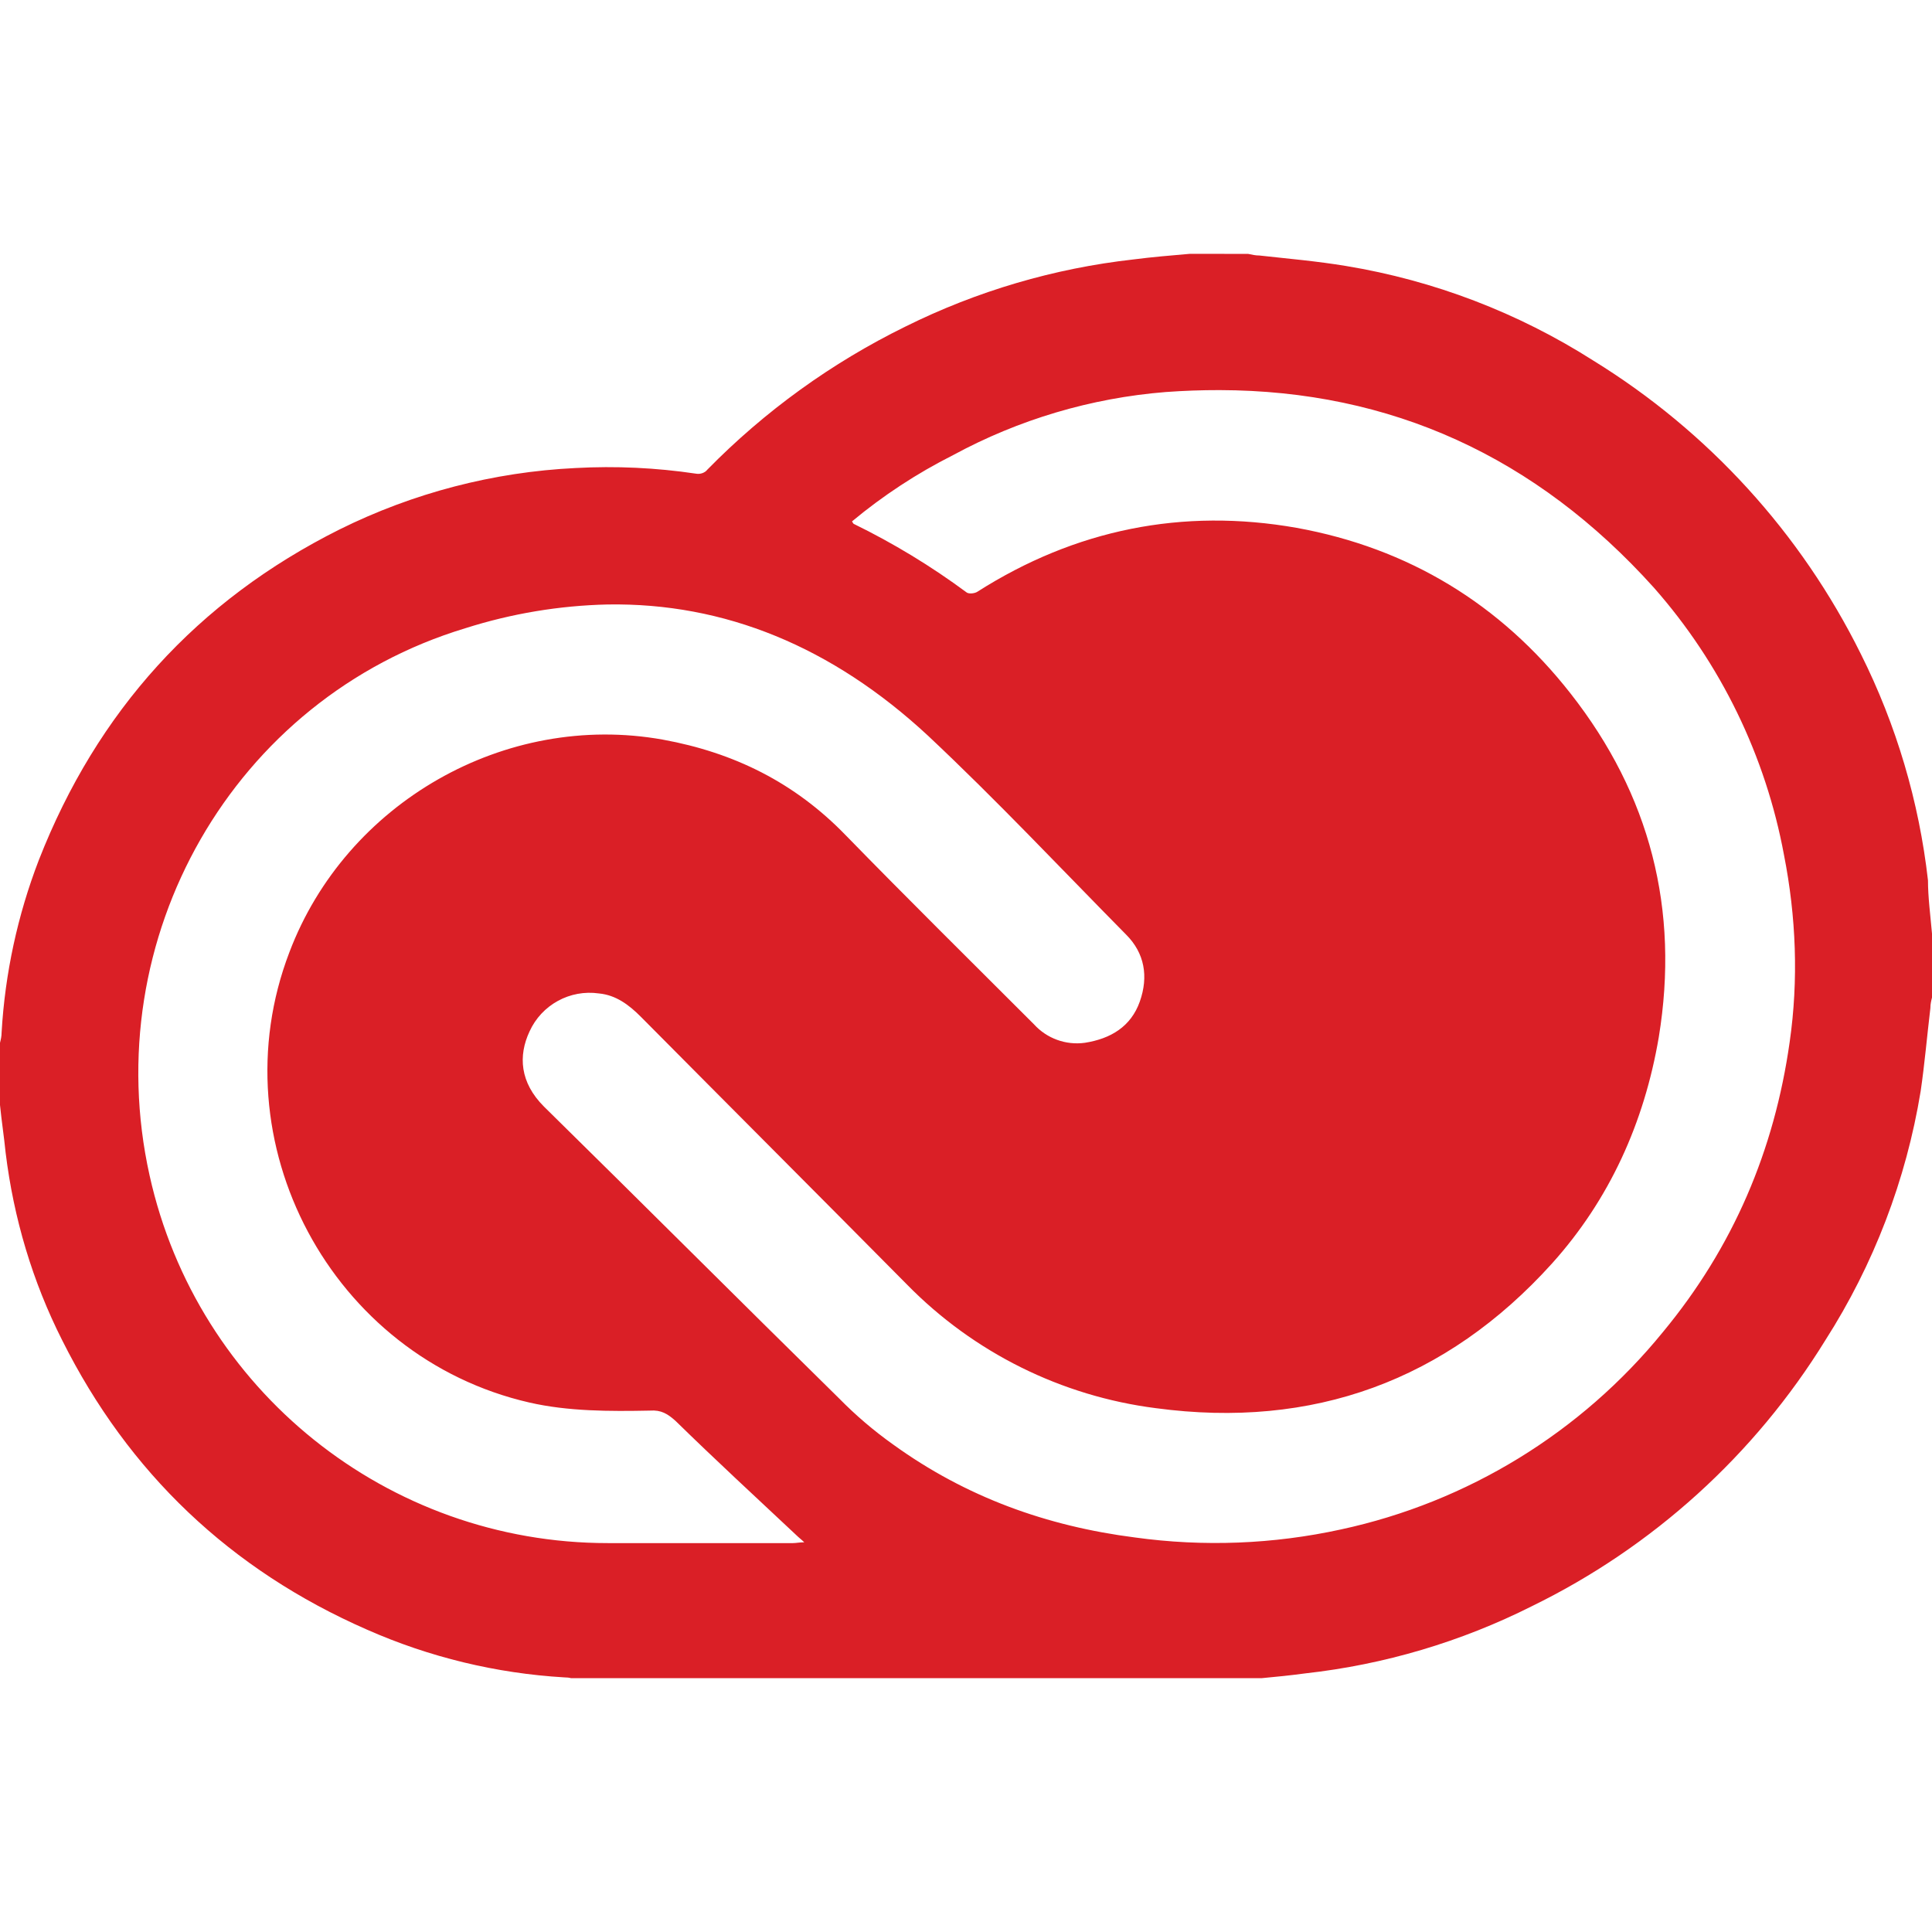
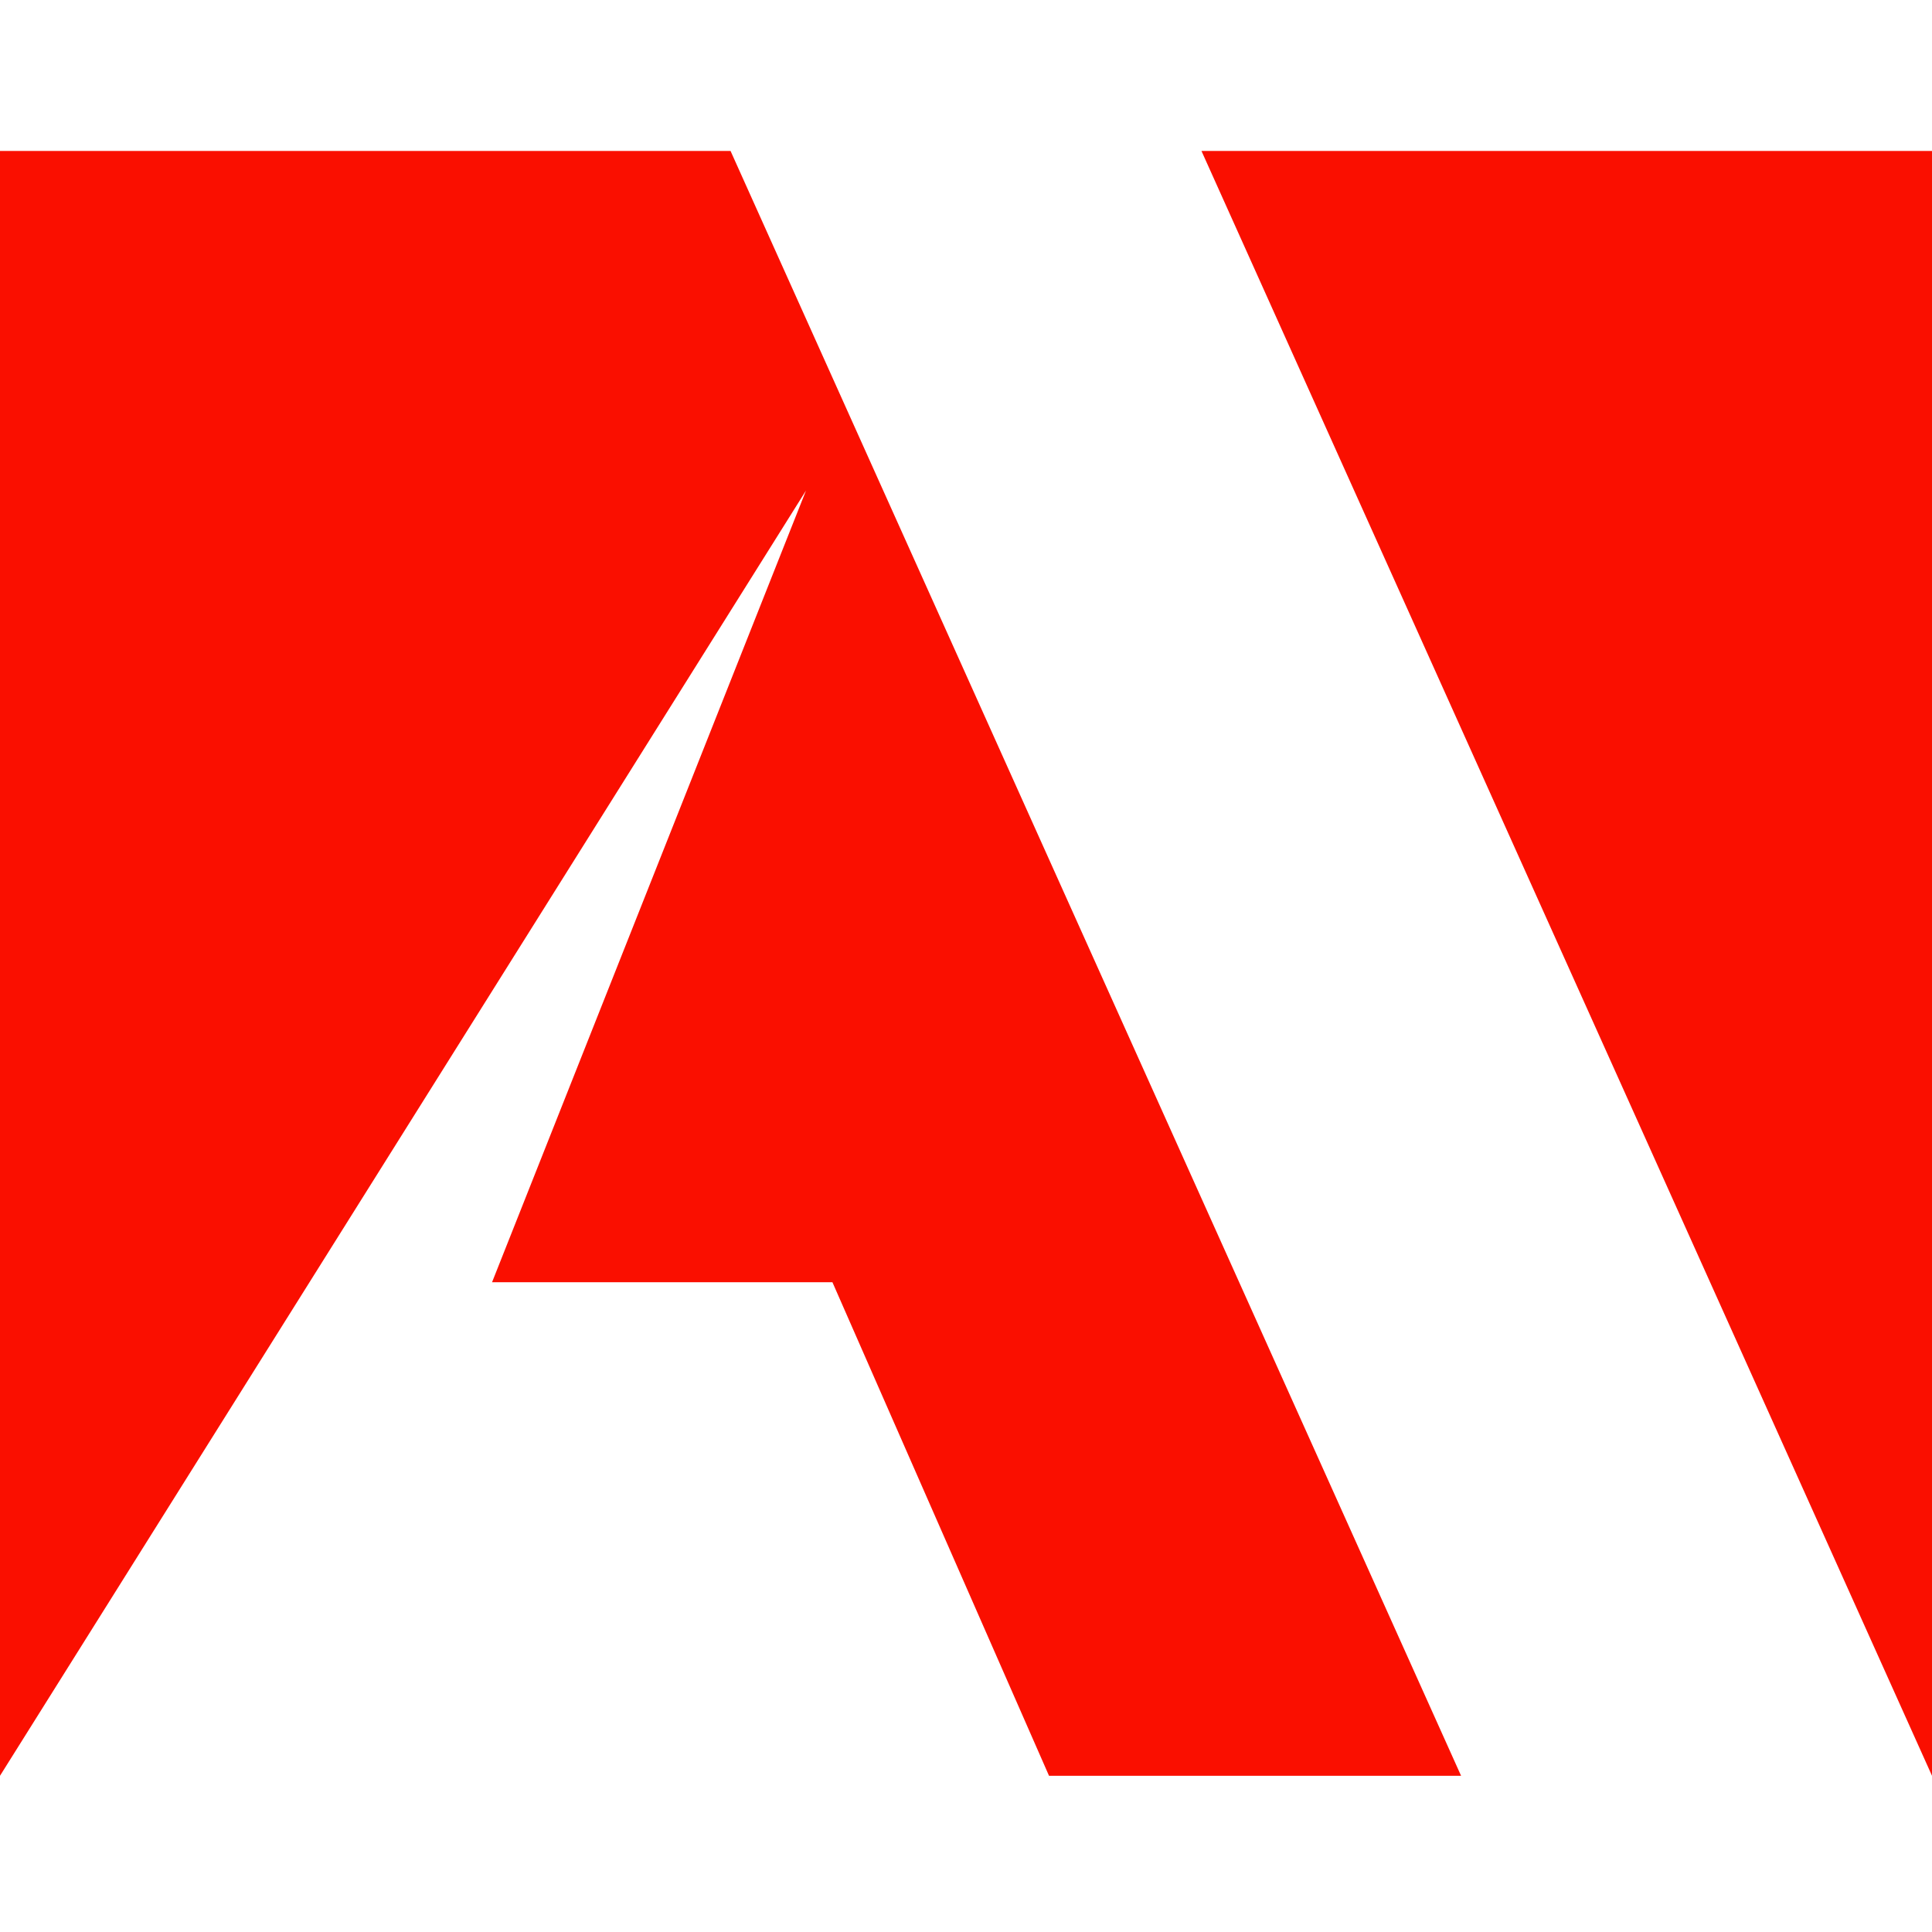
- <svg xmlns="http://www.w3.org/2000/svg" width="1em" height="1em" viewBox="0 0 24 24">
-   <path fill="#DA1F26" d="M14.782 3.153c-.231.02-.472.04-.703.07a8.5 8.5 0 0 0-2.832.834a9 9 0 0 0-2.46 1.777c-.03.04-.09.06-.141.05a7.4 7.4 0 0 0-1.496-.07a7.4 7.4 0 0 0-2.932.763c-1.768.884-3.013 2.26-3.736 4.108a7.1 7.1 0 0 0-.462 2.139c0 .05-.01.09-.02.13v.773c.02.201.05.392.07.593c.1.813.332 1.596.703 2.33c.824 1.646 2.089 2.851 3.786 3.594a7.1 7.1 0 0 0 2.45.593q.048 0 .086.01h8.576c.183-.017.362-.035.547-.06a8.3 8.3 0 0 0 2.811-.834a8.84 8.84 0 0 0 3.646-3.304a8.2 8.2 0 0 0 1.184-3.093c.05-.34.08-.692.121-1.034c0-.05.01-.09.02-.13v-.794c-.02-.23-.05-.452-.05-.662a8.4 8.4 0 0 0-.834-2.812a8.95 8.95 0 0 0-3.324-3.645a8.2 8.2 0 0 0-3.072-1.175c-.362-.06-.713-.09-1.075-.13c-.05 0-.09-.01-.14-.02zm.369 1.693c2.126.005 3.93.826 5.395 2.455a6.93 6.93 0 0 1 1.616 3.323c.15.764.181 1.547.07 2.32c-.19 1.346-.702 2.55-1.576 3.605a7.08 7.08 0 0 1-3.997 2.45a7.3 7.3 0 0 1-2.56.1c-1.095-.14-2.099-.501-3.003-1.154a5 5 0 0 1-.672-.573c-1.226-1.205-2.44-2.42-3.666-3.625c-.301-.3-.321-.632-.18-.934a.82.82 0 0 1 .863-.472c.21.02.372.141.522.292c1.105 1.114 2.2 2.209 3.304 3.324a5.26 5.26 0 0 0 3.093 1.536c1.948.261 3.605-.341 4.92-1.798c.713-.793 1.145-1.747 1.326-2.811c.26-1.587-.11-3.013-1.095-4.268c-.873-1.115-2.018-1.808-3.404-2.059c-1.416-.25-2.751.02-3.966.794c-.03.02-.1.03-.131.01a9 9 0 0 0-1.406-.854s-.01-.01-.02-.03a6.6 6.6 0 0 1 1.255-.823a6.65 6.65 0 0 1 2.641-.784a9 9 0 0 1 .67-.024zM7.546 7.509c1.455-.024 2.791.525 3.982 1.63c.854.802 1.637 1.636 2.46 2.47c.231.23.281.522.171.833s-.362.462-.683.512a.72.72 0 0 1-.632-.23c-.784-.784-1.567-1.557-2.34-2.35c-.633-.653-1.386-1.025-2.27-1.186c-1.958-.351-3.936.784-4.639 2.641c-.904 2.36.522 5.031 2.982 5.594c.482.11.995.11 1.497.1c.14-.01.22.04.32.13c.483.473.995.945 1.497 1.416c.03.03.07.06.1.09c-.06 0-.1.01-.14.01h-2.3a5.83 5.83 0 0 1-5.693-4.568c-.653-2.942 1.034-5.925 3.926-6.798a6.3 6.3 0 0 1 1.762-.294" />
+ <svg xmlns="http://www.w3.org/2000/svg" viewBox="0 0 256 216" width="1em" height="1em">
+   <path fill="#FA0F00" d="M159.2 0H256v215.3L159.2 0zM0 0h96.8l96.8 215.3H139l-28.7-65.4H65.2L106.8 45 0 215.3V0z" />
</svg>
